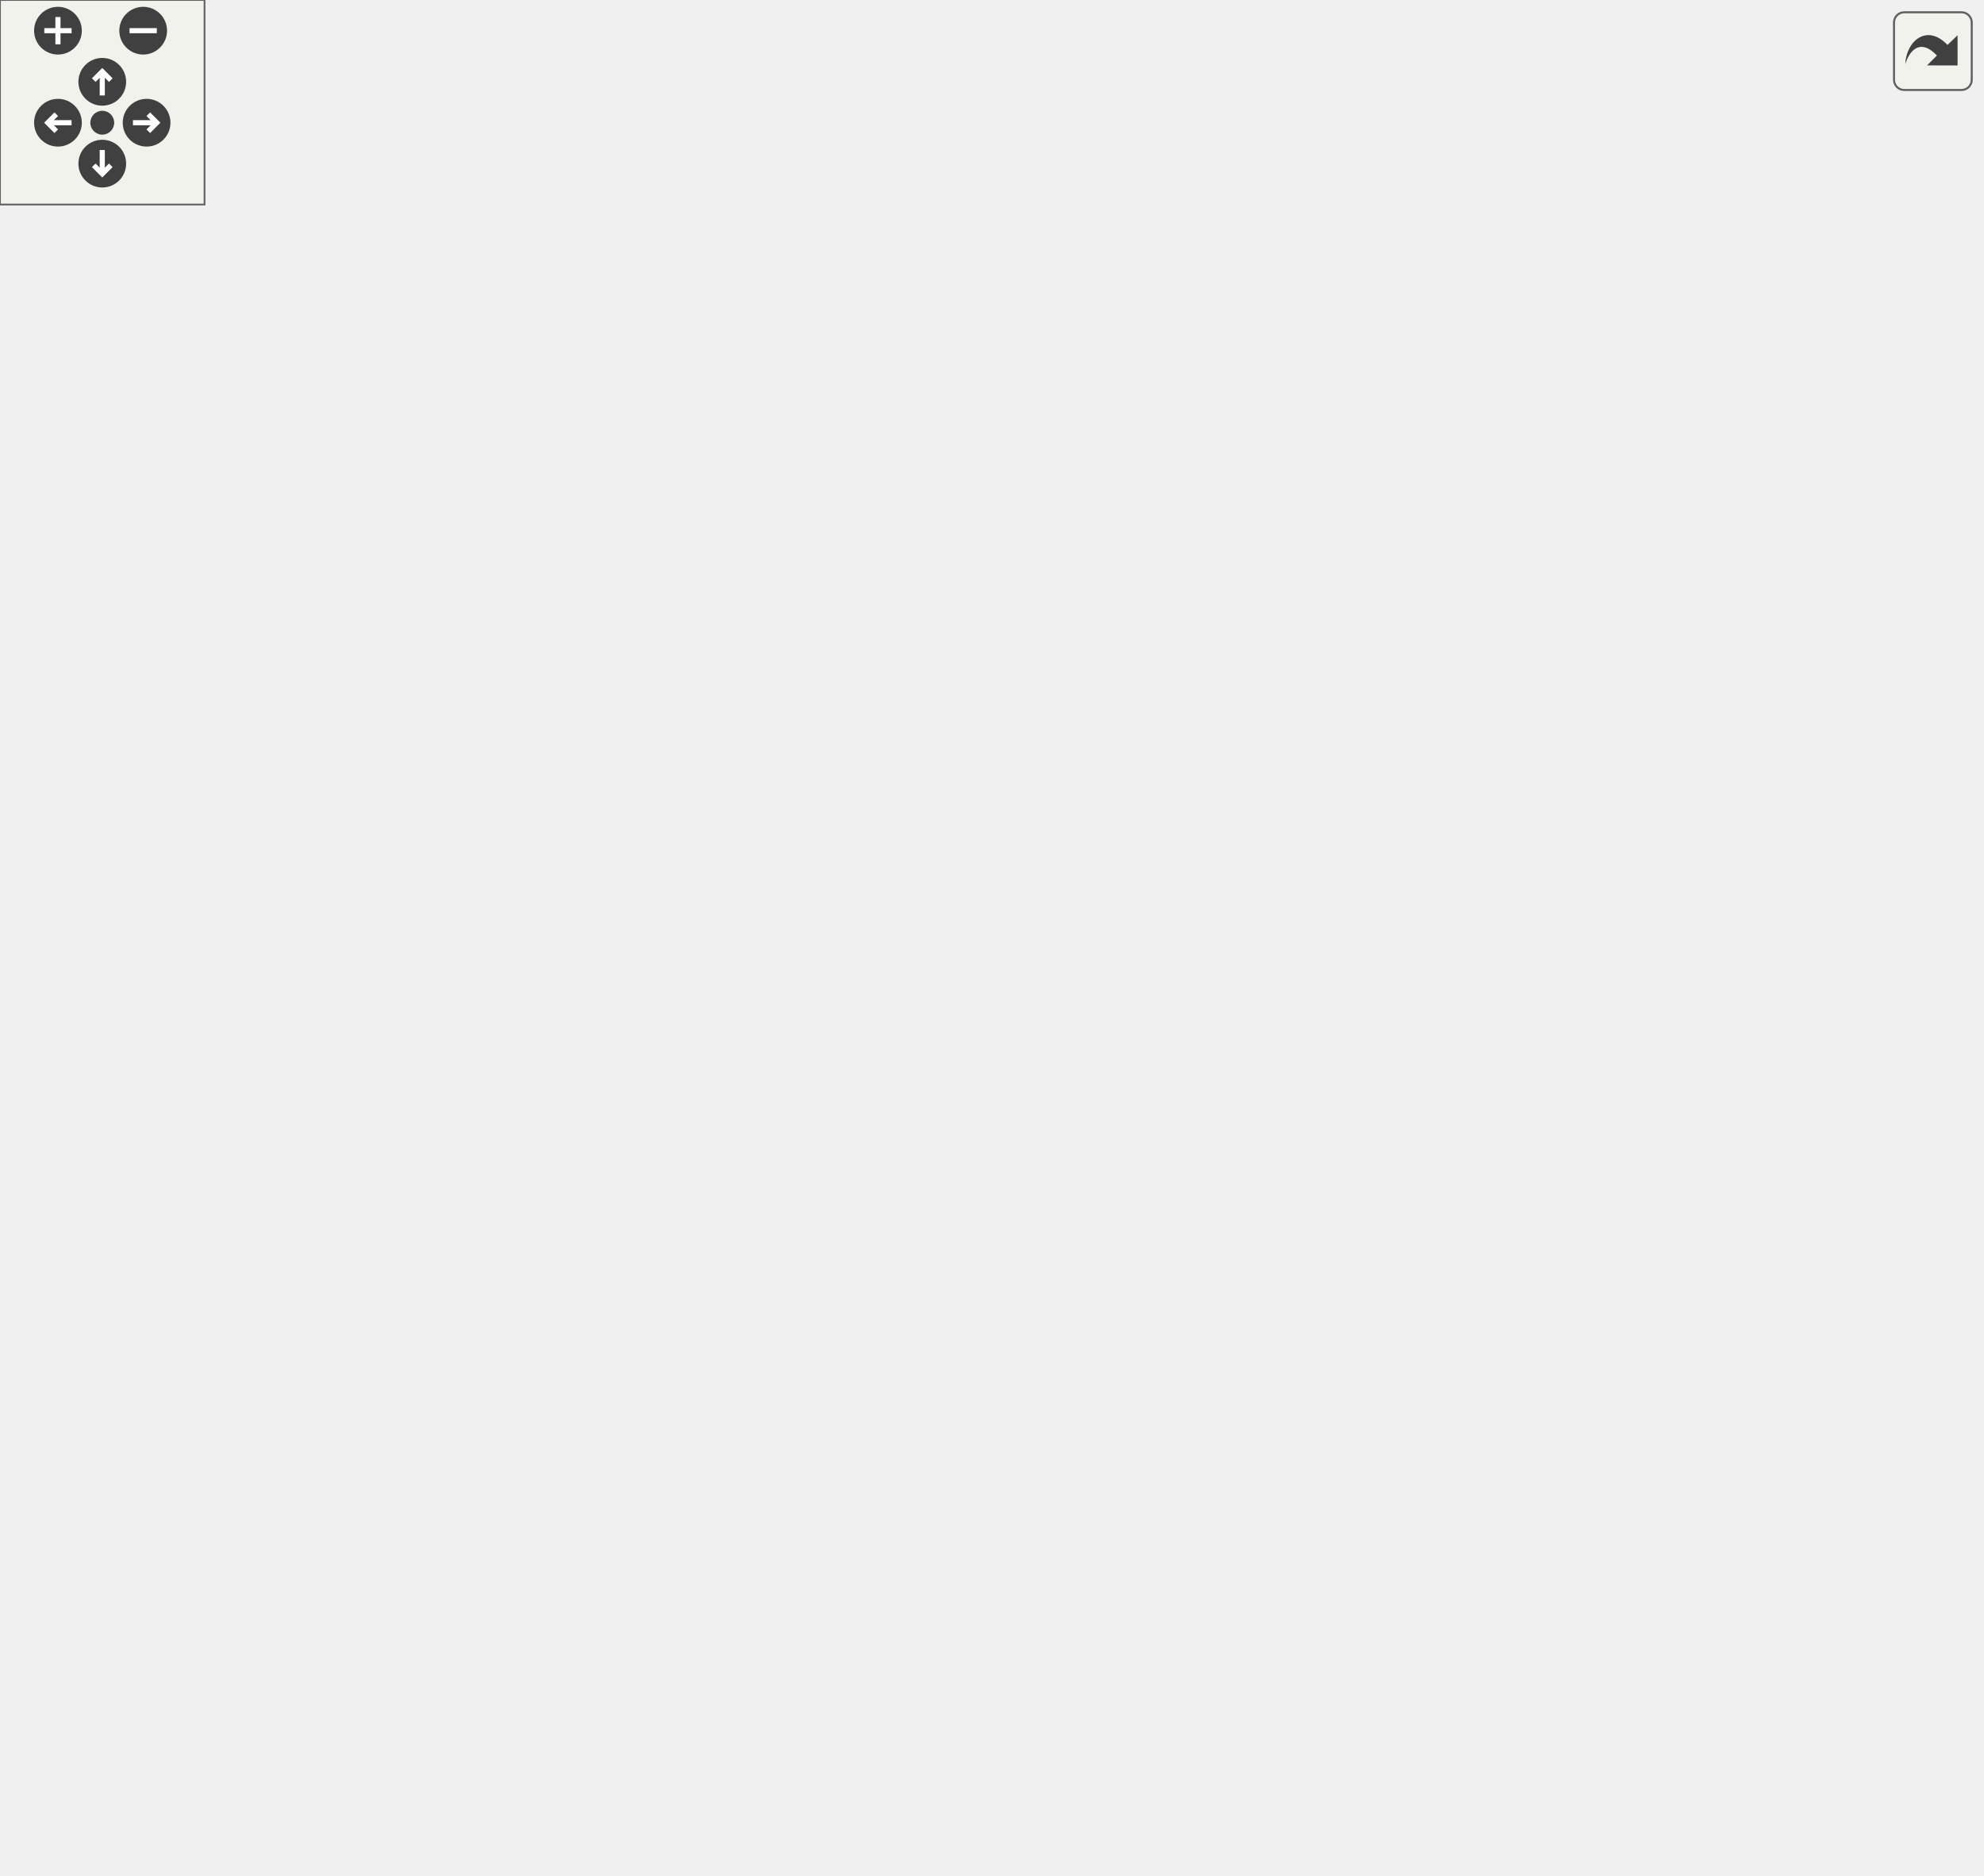
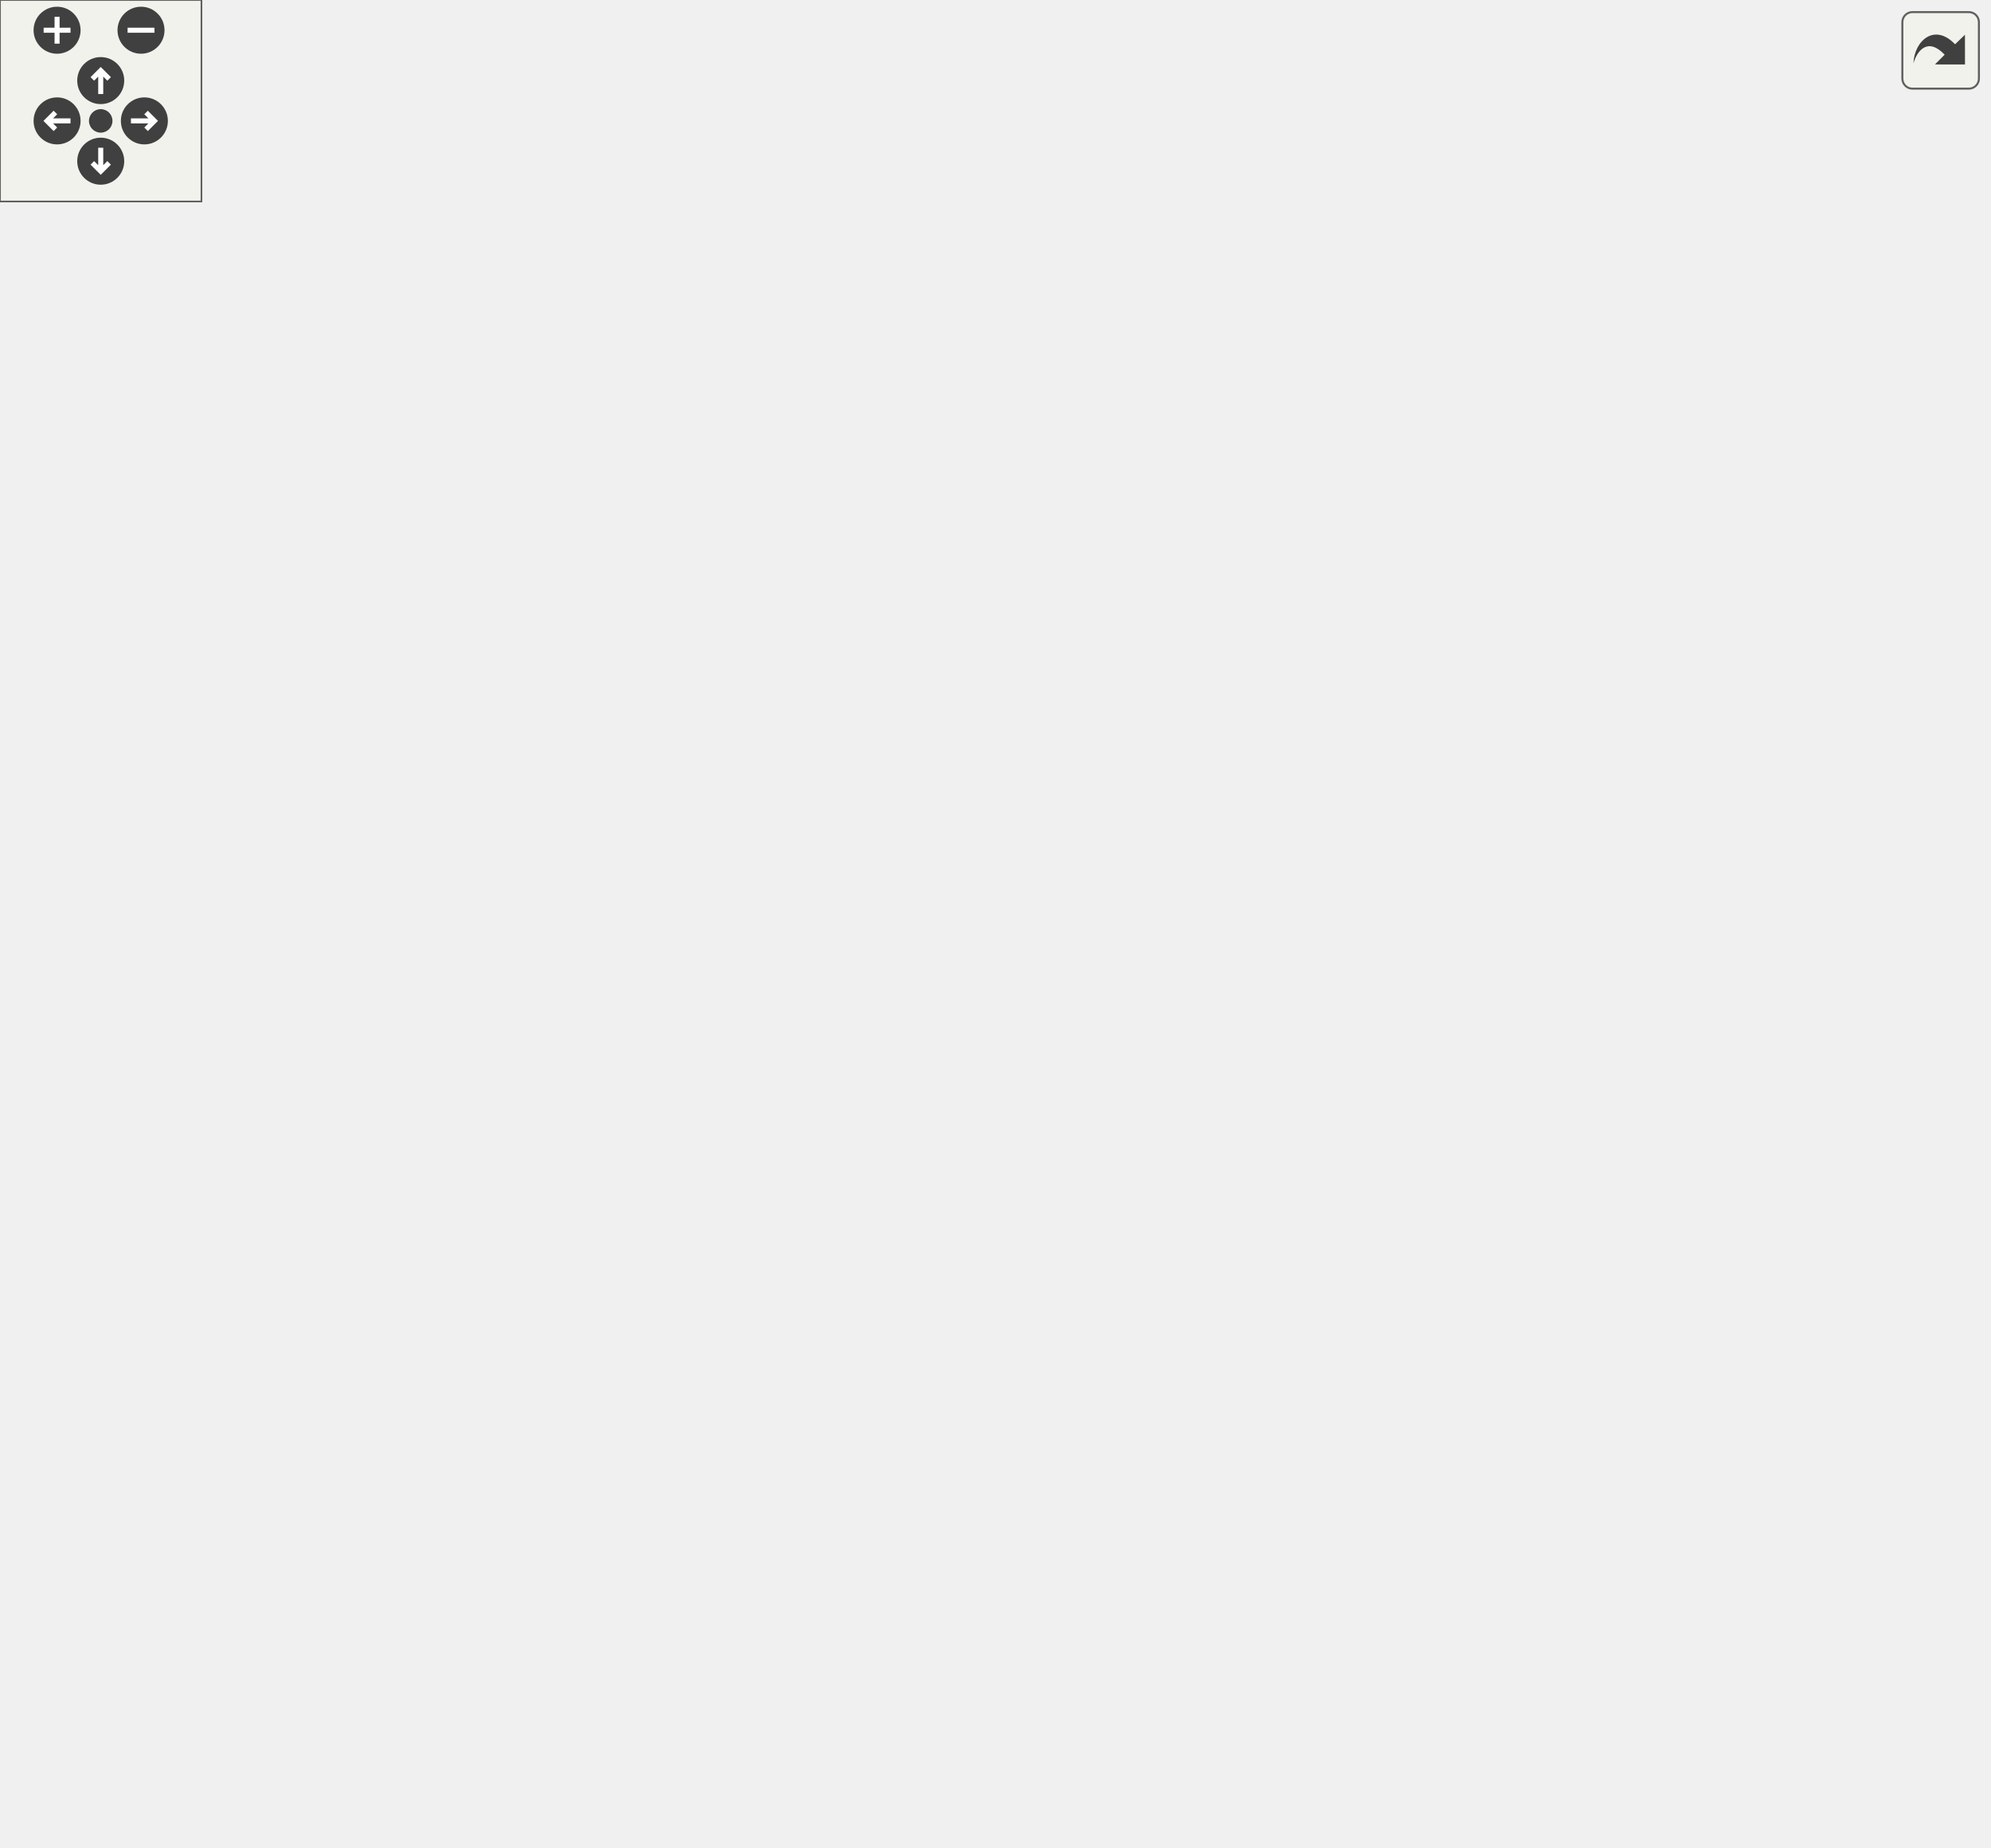
<svg xmlns="http://www.w3.org/2000/svg" xmlns:xlink="http://www.w3.org/1999/xlink" id="main" version="1.1" xml:space="preserve">
  <style type="text/css">
.edge:hover path { stroke: red; }
.edge:hover polygon { stroke: red; fill: red; }
</style>
  <defs>
    <circle id="rim" cx="0" cy="0" r="7" />
    <circle id="rim2" cx="0" cy="0" r="3.5" />
    <g id="zoomPlus">
      <use xlink:href="#rim" fill="#404040">
        <set attributeName="fill" to="#808080" begin="zoomplus.mouseover" end="zoomplus.mouseout" />
      </use>
      <path d="M-4,0h8M0,-4v8" fill="none" stroke="white" stroke-width="1.5" pointer-events="none" />
    </g>
    <g id="zoomMin">
      <use xlink:href="#rim" fill="#404040">
        <set attributeName="fill" to="#808080" begin="zoomminus.mouseover" end="zoomminus.mouseout" />
      </use>
      <path d="M-4,0h8" fill="none" stroke="white" stroke-width="1.5" pointer-events="none" />
    </g>
    <g id="dirArrow">
      <path fill="none" stroke="white" stroke-width="1.5" d="M0,-3.0v7 M-2.5,-0.5L0,-3.0L2.5,-0.5" />
    </g>
    <g id="resetDef">
      <use xlink:href="#rim2" fill="#404040">
        <set attributeName="fill" to="#808080" begin="reset.mouseover" end="reset.mouseout" />
      </use>
    </g>
  </defs>
  <svg id="graph" class="graph">
    <g id="viewport">
      <g id="node1" class="node">
        <g id="a_node1">
          <a xlink:title="TautomerizationRule.">
-             <polygon fill="#bfbfbf" stroke="black" points="0,-236 0,-255 170,-255 170,-236 0,-236" />
-             <text text-anchor="middle" x="85" y="-243" font-family="Helvetica" font-size="10.00">CDPL::Chem::TautomerizationRule</text>
+             <polygon fill="#bfbfbf" stroke="black" points="0,-260 0,-279 170,-279 170,-260 0,-260" />
+             <text text-anchor="middle" x="85" y="-267" font-family="Helvetica" font-size="10.00">CDPL::Chem::TautomerizationRule</text>
          </a>
        </g>
      </g>
      <g id="node2" class="node">
        <g id="a_node2">
-           <a xlink:href="classCDPL_1_1Chem_1_1PatternBasedTautomerizationRule.html" target="_top" xlink:title="PatternBasedTautomerizationRule.">
-             <polygon fill="none" stroke="black" points="206,-230.5 206,-260.5 346,-260.5 346,-230.5 206,-230.5" />
-             <text text-anchor="start" x="214" y="-248.5" font-family="Helvetica" font-size="10.00">CDPL::Chem::PatternBased</text>
-             <text text-anchor="middle" x="276" y="-237.5" font-family="Helvetica" font-size="10.00">TautomerizationRule</text>
+           <a xlink:href="classCDPL_1_1Chem_1_1ConjugatedRingBondPatternSwitching.html" target="_top" xlink:title="ConjugatedRingBondPatternSwitching.">
+             <polygon fill="none" stroke="black" points="206,-279.5 206,-309.5 357,-309.5 357,-279.5 206,-279.5" />
+             <text text-anchor="start" x="214" y="-297.5" font-family="Helvetica" font-size="10.00">CDPL::Chem::ConjugatedRing</text>
+             <text text-anchor="middle" x="281.5" y="-286.5" font-family="Helvetica" font-size="10.00">BondPatternSwitching</text>
          </a>
        </g>
      </g>
      <g id="edge1" class="edge">
-         <path fill="none" stroke="midnightblue" d="M180.36,-245.5C188.96,-245.5 197.57,-245.5 205.9,-245.5" />
-         <polygon fill="midnightblue" stroke="midnightblue" points="180.27,-242 170.27,-245.5 180.27,-249 180.27,-242" />
+         <path fill="none" stroke="midnightblue" d="M170.05,-280.3C182,-281.84 194.22,-283.41 205.97,-284.92" />
+         <polygon fill="midnightblue" stroke="midnightblue" points="170.45,-276.83 160.09,-279.02 169.56,-283.77 170.45,-276.83" />
      </g>
      <g id="node3" class="node">
        <g id="a_node3">
-           <a xlink:href="classCDPL_1_1Chem_1_1AmideImidicAcidTautomerization.html" target="_top" xlink:title="AmideImidicAcidTautomerizationRule.">
-             <polygon fill="none" stroke="black" points="404,-459.5 404,-489.5 559,-489.5 559,-459.5 404,-459.5" />
-             <text text-anchor="start" x="412" y="-477.5" font-family="Helvetica" font-size="10.00">CDPL::Chem::AmideImidicAcid</text>
-             <text text-anchor="middle" x="481.5" y="-466.5" font-family="Helvetica" font-size="10.00">Tautomerization</text>
+           <a xlink:href="classCDPL_1_1Chem_1_1PatternBasedTautomerizationRule.html" target="_top" xlink:title="PatternBasedTautomerizationRule.">
+             <polygon fill="none" stroke="black" points="211.5,-230.5 211.5,-260.5 351.5,-260.5 351.5,-230.5 211.5,-230.5" />
+             <text text-anchor="start" x="219.5" y="-248.5" font-family="Helvetica" font-size="10.00">CDPL::Chem::PatternBased</text>
+             <text text-anchor="middle" x="281.5" y="-237.5" font-family="Helvetica" font-size="10.00">TautomerizationRule</text>
          </a>
        </g>
      </g>
      <g id="edge2" class="edge">
-         <path fill="none" stroke="midnightblue" d="M282.55,-270.39C293.6,-313.89 322.56,-403.58 382,-450.5 388.49,-455.63 395.92,-459.68 403.72,-462.88" />
-         <polygon fill="midnightblue" stroke="midnightblue" points="285.94,-269.51 280.18,-260.62 279.14,-271.16 285.94,-269.51" />
+         <path fill="none" stroke="midnightblue" d="M173.3,-258.73C186.04,-257.16 199.01,-255.56 211.32,-254.04" />
+         <polygon fill="midnightblue" stroke="midnightblue" points="172.65,-255.28 163.15,-259.98 173.5,-262.23 172.65,-255.28" />
      </g>
      <g id="node4" class="node">
        <g id="a_node4">
-           <a xlink:href="classCDPL_1_1Chem_1_1GenericHydrogen13ShiftTautomerization.html" target="_top" xlink:title="GenericHydrogen13ShiftTautomerizationRule.">
-             <polygon fill="none" stroke="black" points="398,-410.5 398,-440.5 565,-440.5 565,-410.5 398,-410.5" />
-             <text text-anchor="start" x="406" y="-428.5" font-family="Helvetica" font-size="10.00">CDPL::Chem::GenericHydrogen13</text>
-             <text text-anchor="middle" x="481.5" y="-417.5" font-family="Helvetica" font-size="10.00">ShiftTautomerization</text>
+           <a xlink:href="classCDPL_1_1Chem_1_1AmideImidicAcidTautomerization.html" target="_top" xlink:title="AmideImidicAcidTautomerizationRule.">
+             <polygon fill="none" stroke="black" points="415,-459.5 415,-489.5 570,-489.5 570,-459.5 415,-459.5" />
+             <text text-anchor="start" x="423" y="-477.5" font-family="Helvetica" font-size="10.00">CDPL::Chem::AmideImidicAcid</text>
+             <text text-anchor="middle" x="492.5" y="-466.5" font-family="Helvetica" font-size="10.00">Tautomerization</text>
          </a>
        </g>
      </g>
      <g id="edge3" class="edge">
-         <path fill="none" stroke="midnightblue" d="M286.7,-270.11C301.72,-304.92 333.98,-368.03 382,-401.5 386.91,-404.92 392.25,-407.86 397.83,-410.38" />
-         <polygon fill="midnightblue" stroke="midnightblue" points="289.84,-268.55 282.75,-260.68 283.38,-271.26 289.84,-268.55" />
+         <path fill="none" stroke="midnightblue" d="M353.26,-266.7C354.57,-267.9 355.82,-269.16 357,-270.5 410.93,-331.72 336.52,-391.62 393,-450.5 399.09,-456.85 406.56,-461.64 414.64,-465.23" />
+         <polygon fill="midnightblue" stroke="midnightblue" points="355.2,-263.78 345.11,-260.55 350.98,-269.37 355.2,-263.78" />
      </g>
      <g id="node5" class="node">
        <g id="a_node5">
-           <a xlink:href="classCDPL_1_1Chem_1_1GenericHydrogen15ShiftTautomerization.html" target="_top" xlink:title="GenericHydrogen15ShiftTautomerizationRule.">
-             <polygon fill="none" stroke="black" points="398,-361.5 398,-391.5 565,-391.5 565,-361.5 398,-361.5" />
-             <text text-anchor="start" x="406" y="-379.5" font-family="Helvetica" font-size="10.00">CDPL::Chem::GenericHydrogen15</text>
-             <text text-anchor="middle" x="481.5" y="-368.5" font-family="Helvetica" font-size="10.00">ShiftTautomerization</text>
+           <a xlink:href="classCDPL_1_1Chem_1_1GenericHydrogen13ShiftTautomerization.html" target="_top" xlink:title="GenericHydrogen13ShiftTautomerizationRule.">
+             <polygon fill="none" stroke="black" points="409,-410.5 409,-440.5 576,-440.5 576,-410.5 409,-410.5" />
+             <text text-anchor="start" x="417" y="-428.5" font-family="Helvetica" font-size="10.00">CDPL::Chem::GenericHydrogen13</text>
+             <text text-anchor="middle" x="492.5" y="-417.5" font-family="Helvetica" font-size="10.00">ShiftTautomerization</text>
          </a>
        </g>
      </g>
      <g id="edge4" class="edge">
-         <path fill="none" stroke="midnightblue" d="M293.36,-268.59C312,-293.15 344.76,-331.33 382,-352.5 388.04,-355.94 394.57,-358.88 401.28,-361.41" />
-         <polygon fill="midnightblue" stroke="midnightblue" points="296.14,-266.46 287.37,-260.51 290.52,-270.63 296.14,-266.46" />
+         <path fill="none" stroke="midnightblue" d="M352.64,-266.4C354.17,-267.68 355.63,-269.05 357,-270.5 398.49,-314.37 349.69,-359.43 393,-401.5 397.67,-406.04 403.05,-409.76 408.83,-412.82" />
+         <polygon fill="midnightblue" stroke="midnightblue" points="354.64,-263.53 344.46,-260.6 350.6,-269.24 354.64,-263.53" />
      </g>
      <g id="node6" class="node">
        <g id="a_node6">
-           <a xlink:href="classCDPL_1_1Chem_1_1ImineEnamineTautomerization.html" target="_top" xlink:title="ImineEnamineTautomerizationRule.">
-             <polygon fill="none" stroke="black" points="410,-312.5 410,-342.5 553,-342.5 553,-312.5 410,-312.5" />
-             <text text-anchor="start" x="418" y="-330.5" font-family="Helvetica" font-size="10.00">CDPL::Chem::ImineEnamine</text>
-             <text text-anchor="middle" x="481.5" y="-319.5" font-family="Helvetica" font-size="10.00">Tautomerization</text>
+           <a xlink:href="classCDPL_1_1Chem_1_1GenericHydrogen15ShiftTautomerization.html" target="_top" xlink:title="GenericHydrogen15ShiftTautomerizationRule.">
+             <polygon fill="none" stroke="black" points="409,-361.5 409,-391.5 576,-391.5 576,-361.5 409,-361.5" />
+             <text text-anchor="start" x="417" y="-379.5" font-family="Helvetica" font-size="10.00">CDPL::Chem::GenericHydrogen15</text>
+             <text text-anchor="middle" x="492.5" y="-368.5" font-family="Helvetica" font-size="10.00">ShiftTautomerization</text>
          </a>
        </g>
      </g>
      <g id="edge5" class="edge">
-         <path fill="none" stroke="midnightblue" d="M309.58,-265.93C329.82,-277.92 356.71,-292.6 382,-302.5 391.53,-306.23 401.8,-309.55 411.98,-312.46" />
-         <polygon fill="midnightblue" stroke="midnightblue" points="311.16,-262.79 300.78,-260.64 307.55,-268.79 311.16,-262.79" />
+         <path fill="none" stroke="midnightblue" d="M351.56,-266.08C353.46,-267.46 355.28,-268.93 357,-270.5 386.38,-297.35 362.51,-326.92 393,-352.5 397.72,-356.46 402.99,-359.78 408.57,-362.58" />
+         <polygon fill="midnightblue" stroke="midnightblue" points="353.11,-262.92 342.78,-260.6 349.41,-268.86 353.11,-262.92" />
      </g>
      <g id="node7" class="node">
        <g id="a_node7">
-           <a xlink:href="classCDPL_1_1Chem_1_1KeteneYnolTautomerization.html" target="_top" xlink:title="KeteneYnolTautomerizationRule.">
-             <polygon fill="none" stroke="black" points="382,-274 382,-293 581,-293 581,-274 382,-274" />
-             <text text-anchor="middle" x="481.5" y="-281" font-family="Helvetica" font-size="10.00">CDPL::Chem::KeteneYnolTautomerization</text>
+           <a xlink:href="classCDPL_1_1Chem_1_1ImineEnamineTautomerization.html" target="_top" xlink:title="ImineEnamineTautomerizationRule.">
+             <polygon fill="none" stroke="black" points="421,-312.5 421,-342.5 564,-342.5 564,-312.5 421,-312.5" />
+             <text text-anchor="start" x="429" y="-330.5" font-family="Helvetica" font-size="10.00">CDPL::Chem::ImineEnamine</text>
+             <text text-anchor="middle" x="492.5" y="-319.5" font-family="Helvetica" font-size="10.00">Tautomerization</text>
          </a>
        </g>
      </g>
      <g id="edge6" class="edge">
-         <path fill="none" stroke="midnightblue" d="M356.24,-260.3C380.87,-264.9 407.35,-269.84 429.51,-273.98" />
-         <polygon fill="midnightblue" stroke="midnightblue" points="356.65,-256.81 346.18,-258.42 355.37,-263.69 356.65,-256.81" />
+         <path fill="none" stroke="midnightblue" d="M345.53,-264.59C349.49,-266.41 353.35,-268.38 357,-270.5 375.52,-281.23 374.09,-292.47 393,-302.5 401.65,-307.09 411.18,-310.86 420.8,-313.96" />
+         <polygon fill="midnightblue" stroke="midnightblue" points="346.73,-261.29 336.15,-260.58 343.97,-267.73 346.73,-261.29" />
      </g>
      <g id="node8" class="node">
        <g id="a_node8">
-           <a xlink:href="classCDPL_1_1Chem_1_1KetoEnolTautomerization.html" target="_top" xlink:title="KetoEnolTautomerizationRule.">
-             <polygon fill="none" stroke="black" points="387,-236 387,-255 576,-255 576,-236 387,-236" />
-             <text text-anchor="middle" x="481.5" y="-243" font-family="Helvetica" font-size="10.00">CDPL::Chem::KetoEnolTautomerization</text>
+           <a xlink:href="classCDPL_1_1Chem_1_1KeteneYnolTautomerization.html" target="_top" xlink:title="KeteneYnolTautomerizationRule.">
+             <polygon fill="none" stroke="black" points="393,-274 393,-293 592,-293 592,-274 393,-274" />
+             <text text-anchor="middle" x="492.5" y="-281" font-family="Helvetica" font-size="10.00">CDPL::Chem::KeteneYnolTautomerization</text>
          </a>
        </g>
      </g>
      <g id="edge7" class="edge">
-         <path fill="none" stroke="midnightblue" d="M356.39,-245.5C366.31,-245.5 376.53,-245.5 386.64,-245.5" />
-         <polygon fill="midnightblue" stroke="midnightblue" points="356.18,-242 346.18,-245.5 356.18,-249 356.18,-242" />
+         <path fill="none" stroke="midnightblue" d="M361.69,-259.9C387.59,-264.61 415.7,-269.72 439.11,-273.98" />
+         <polygon fill="midnightblue" stroke="midnightblue" points="361.98,-256.39 351.51,-258.05 360.73,-263.28 361.98,-256.39" />
      </g>
      <g id="node9" class="node">
        <g id="a_node9">
-           <a xlink:href="classCDPL_1_1Chem_1_1LactamLactimTautomerization.html" target="_top" xlink:title="LactamLactimTautomerizationRule.">
-             <polygon fill="none" stroke="black" points="410,-186.5 410,-216.5 553,-216.5 553,-186.5 410,-186.5" />
-             <text text-anchor="start" x="418" y="-204.5" font-family="Helvetica" font-size="10.00">CDPL::Chem::LactamLactim</text>
-             <text text-anchor="middle" x="481.5" y="-193.5" font-family="Helvetica" font-size="10.00">Tautomerization</text>
+           <a xlink:href="classCDPL_1_1Chem_1_1KetoEnolTautomerization.html" target="_top" xlink:title="KetoEnolTautomerizationRule.">
+             <polygon fill="none" stroke="black" points="398,-236 398,-255 587,-255 587,-236 398,-236" />
+             <text text-anchor="middle" x="492.5" y="-243" font-family="Helvetica" font-size="10.00">CDPL::Chem::KetoEnolTautomerization</text>
          </a>
        </g>
      </g>
      <g id="edge8" class="edge">
-         <path fill="none" stroke="midnightblue" d="M356.09,-228.4C374.14,-224.5 393.2,-220.38 410.82,-216.57" />
-         <polygon fill="midnightblue" stroke="midnightblue" points="355.21,-225.01 346.18,-230.54 356.69,-231.85 355.21,-225.01" />
+         <path fill="none" stroke="midnightblue" d="M361.77,-245.5C373.59,-245.5 385.86,-245.5 397.95,-245.5" />
+         <polygon fill="midnightblue" stroke="midnightblue" points="361.51,-242 351.51,-245.5 361.51,-249 361.51,-242" />
      </g>
      <g id="node10" class="node">
        <g id="a_node10">
-           <a xlink:href="classCDPL_1_1Chem_1_1NitroAciTautomerization.html" target="_top" xlink:title="NitroAciTautomerizationRule.">
-             <polygon fill="none" stroke="black" points="389,-148 389,-167 574,-167 574,-148 389,-148" />
-             <text text-anchor="middle" x="481.5" y="-155" font-family="Helvetica" font-size="10.00">CDPL::Chem::NitroAciTautomerization</text>
+           <a xlink:href="classCDPL_1_1Chem_1_1LactamLactimTautomerization.html" target="_top" xlink:title="LactamLactimTautomerizationRule.">
+             <polygon fill="none" stroke="black" points="421,-186.5 421,-216.5 564,-216.5 564,-186.5 421,-186.5" />
+             <text text-anchor="start" x="429" y="-204.5" font-family="Helvetica" font-size="10.00">CDPL::Chem::LactamLactim</text>
+             <text text-anchor="middle" x="492.5" y="-193.5" font-family="Helvetica" font-size="10.00">Tautomerization</text>
          </a>
        </g>
      </g>
      <g id="edge9" class="edge">
-         <path fill="none" stroke="midnightblue" d="M303.67,-224.19C324.01,-208.97 353.32,-189.21 382,-177.5 392.66,-173.15 404.37,-169.71 415.89,-167.01" />
-         <polygon fill="midnightblue" stroke="midnightblue" points="301.36,-221.55 295.53,-230.39 305.6,-227.12 301.36,-221.55" />
+         <path fill="none" stroke="midnightblue" d="M361.56,-228.86C381.02,-224.76 401.73,-220.4 420.77,-216.39" />
+         <polygon fill="midnightblue" stroke="midnightblue" points="360.58,-225.49 351.51,-230.97 362.02,-232.34 360.58,-225.49" />
      </g>
      <g id="node11" class="node">
        <g id="a_node11">
-           <a xlink:href="classCDPL_1_1Chem_1_1NitrosoOximeTautomerization.html" target="_top" xlink:title="NitrosoOximeTautomerizationRule.">
-             <polygon fill="none" stroke="black" points="411,-98.5 411,-128.5 552,-128.5 552,-98.5 411,-98.5" />
-             <text text-anchor="start" x="419" y="-116.5" font-family="Helvetica" font-size="10.00">CDPL::Chem::NitrosoOxime</text>
-             <text text-anchor="middle" x="481.5" y="-105.5" font-family="Helvetica" font-size="10.00">Tautomerization</text>
+           <a xlink:href="classCDPL_1_1Chem_1_1NitroAciTautomerization.html" target="_top" xlink:title="NitroAciTautomerizationRule.">
+             <polygon fill="none" stroke="black" points="400,-148 400,-167 585,-167 585,-148 400,-148" />
+             <text text-anchor="middle" x="492.5" y="-155" font-family="Helvetica" font-size="10.00">CDPL::Chem::NitroAciTautomerization</text>
          </a>
        </g>
      </g>
      <g id="edge10" class="edge">
-         <path fill="none" stroke="midnightblue" d="M293.7,-222.08C312.43,-197.56 345.06,-159.73 382,-138.5 390.87,-133.4 400.78,-129.33 410.8,-126.08" />
-         <polygon fill="midnightblue" stroke="midnightblue" points="290.85,-220.04 287.67,-230.15 296.46,-224.23 290.85,-220.04" />
+         <path fill="none" stroke="midnightblue" d="M310.45,-224.45C331.96,-209.23 362.98,-189.35 393,-177.5 403.96,-173.18 415.98,-169.74 427.75,-167.03" />
+         <polygon fill="midnightblue" stroke="midnightblue" points="308.2,-221.75 302.13,-230.44 312.29,-227.43 308.2,-221.75" />
      </g>
      <g id="node12" class="node">
        <g id="a_node12">
-           <a xlink:href="classCDPL_1_1Chem_1_1PhosphinicAcidTautomerization.html" target="_top" xlink:title="PhosphinicAcidTautomerizationRule.">
-             <polygon fill="none" stroke="black" points="407,-49.5 407,-79.5 556,-79.5 556,-49.5 407,-49.5" />
-             <text text-anchor="start" x="415" y="-67.5" font-family="Helvetica" font-size="10.00">CDPL::Chem::PhosphinicAcid</text>
-             <text text-anchor="middle" x="481.5" y="-56.5" font-family="Helvetica" font-size="10.00">Tautomerization</text>
+           <a xlink:href="classCDPL_1_1Chem_1_1NitrosoOximeTautomerization.html" target="_top" xlink:title="NitrosoOximeTautomerizationRule.">
+             <polygon fill="none" stroke="black" points="422,-98.5 422,-128.5 563,-128.5 563,-98.5 422,-98.5" />
+             <text text-anchor="start" x="430" y="-116.5" font-family="Helvetica" font-size="10.00">CDPL::Chem::NitrosoOxime</text>
+             <text text-anchor="middle" x="492.5" y="-105.5" font-family="Helvetica" font-size="10.00">Tautomerization</text>
          </a>
        </g>
      </g>
      <g id="edge11" class="edge">
-         <path fill="none" stroke="midnightblue" d="M286.74,-220.96C301.81,-186.22 334.14,-123.2 382,-89.5 389.5,-84.22 398.02,-80.05 406.83,-76.76" />
-         <polygon fill="midnightblue" stroke="midnightblue" points="283.43,-219.79 282.78,-230.36 289.89,-222.5 283.43,-219.79" />
+         <path fill="none" stroke="midnightblue" d="M300.35,-222.11C320.29,-197.61 354.83,-159.8 393,-138.5 401.94,-133.51 411.88,-129.5 421.91,-126.28" />
+         <polygon fill="midnightblue" stroke="midnightblue" points="297.42,-220.17 293.92,-230.17 302.89,-224.53 297.42,-220.17" />
      </g>
      <g id="node13" class="node">
        <g id="a_node13">
+           <a xlink:href="classCDPL_1_1Chem_1_1PhosphinicAcidTautomerization.html" target="_top" xlink:title="PhosphinicAcidTautomerizationRule.">
+             <polygon fill="none" stroke="black" points="418,-49.5 418,-79.5 567,-79.5 567,-49.5 418,-49.5" />
+             <text text-anchor="start" x="426" y="-67.5" font-family="Helvetica" font-size="10.00">CDPL::Chem::PhosphinicAcid</text>
+             <text text-anchor="middle" x="492.5" y="-56.5" font-family="Helvetica" font-size="10.00">Tautomerization</text>
+           </a>
+         </g>
+       </g>
+       <g id="edge12" class="edge">
+         <path fill="none" stroke="midnightblue" d="M293.1,-220.95C309.39,-186.21 343.94,-123.18 393,-89.5 400.56,-84.31 409.12,-80.19 417.95,-76.93" />
+         <polygon fill="midnightblue" stroke="midnightblue" points="289.78,-219.81 288.81,-230.36 296.15,-222.71 289.78,-219.81" />
+       </g>
+       <g id="node14" class="node">
+         <g id="a_node14">
          <a xlink:href="classCDPL_1_1Chem_1_1SulfenicAcidTautomerization.html" target="_top" xlink:title="SulfenicAcidTautomerizationRule.">
-             <polygon fill="none" stroke="black" points="413.5,-0.5 413.5,-30.5 549.5,-30.5 549.5,-0.5 413.5,-0.5" />
-             <text text-anchor="start" x="421.5" y="-18.5" font-family="Helvetica" font-size="10.00">CDPL::Chem::SulfenicAcid</text>
-             <text text-anchor="middle" x="481.5" y="-7.5" font-family="Helvetica" font-size="10.00">Tautomerization</text>
-           </a>
-         </g>
-       </g>
-       <g id="edge12" class="edge">
-         <path fill="none" stroke="midnightblue" d="M282.6,-220.67C293.72,-177.26 322.78,-87.7 382,-40.5 391.11,-33.24 402.06,-28.06 413.31,-24.38" />
-         <polygon fill="midnightblue" stroke="midnightblue" points="279.19,-219.87 280.21,-230.42 285.99,-221.54 279.19,-219.87" />
+             <polygon fill="none" stroke="black" points="424.5,-0.5 424.5,-30.5 560.5,-30.5 560.5,-0.5 424.5,-0.5" />
+             <text text-anchor="start" x="432.5" y="-18.5" font-family="Helvetica" font-size="10.00">CDPL::Chem::SulfenicAcid</text>
+             <text text-anchor="middle" x="492.5" y="-7.5" font-family="Helvetica" font-size="10.00">Tautomerization</text>
+           </a>
+         </g>
+       </g>
+       <g id="edge13" class="edge">
+         <path fill="none" stroke="midnightblue" d="M288.79,-220.65C301.11,-177.2 332.63,-87.6 393,-40.5 402.18,-33.34 413.18,-28.21 424.44,-24.54" />
+         <polygon fill="midnightblue" stroke="midnightblue" points="285.38,-219.83 286.13,-230.4 292.14,-221.68 285.38,-219.83" />
      </g>
    </g>
  </svg>
  <g id="navigator" transform="translate(0 0)" fill="#404254">
    <rect fill="#f2f5e9" fill-opacity="0.5" stroke="#606060" stroke-width=".5" x="0" y="0" width="60" height="60" />
    <use id="zoomplus" xlink:href="#zoomPlus" x="17" y="9" />
    <use id="zoomminus" xlink:href="#zoomMin" x="42" y="9" />
    <use id="reset" xlink:href="#resetDef" x="30" y="36" />
    <g id="arrowUp" xlink:href="#dirArrow" transform="translate(30 24)">
      <use xlink:href="#rim" fill="#404040">
        <set attributeName="fill" to="#808080" begin="arrowUp.mouseover" end="arrowUp.mouseout" />
      </use>
      <path fill="none" stroke="white" stroke-width="1.5" d="M0,-3.0v7 M-2.5,-0.5L0,-3.0L2.5,-0.5" />
    </g>
    <g id="arrowRight" xlink:href="#dirArrow" transform="rotate(90) translate(36 -43)">
      <use xlink:href="#rim" fill="#404040">
        <set attributeName="fill" to="#808080" begin="arrowRight.mouseover" end="arrowRight.mouseout" />
      </use>
      <path fill="none" stroke="white" stroke-width="1.5" d="M0,-3.0v7 M-2.5,-0.5L0,-3.0L2.5,-0.5" />
    </g>
    <g id="arrowDown" xlink:href="#dirArrow" transform="rotate(180) translate(-30 -48)">
      <use xlink:href="#rim" fill="#404040">
        <set attributeName="fill" to="#808080" begin="arrowDown.mouseover" end="arrowDown.mouseout" />
      </use>
      <path fill="none" stroke="white" stroke-width="1.5" d="M0,-3.0v7 M-2.5,-0.5L0,-3.0L2.5,-0.5" />
    </g>
    <g id="arrowLeft" xlink:href="#dirArrow" transform="rotate(270) translate(-36 17)">
      <use xlink:href="#rim" fill="#404040">
        <set attributeName="fill" to="#808080" begin="arrowLeft.mouseover" end="arrowLeft.mouseout" />
      </use>
      <path fill="none" stroke="white" stroke-width="1.5" d="M0,-3.0v7 M-2.5,-0.5L0,-3.0L2.5,-0.5" />
    </g>
  </g>
  <svg viewBox="0 0 15 15" width="100%" height="30px" preserveAspectRatio="xMaxYMin meet">
    <g id="arrow_out" transform="scale(0.3 0.3)">
      <a xlink:href="classCDPL_1_1Chem_1_1TautomerizationRule__inherit__graph_org.svg" target="_base">
        <rect id="button" ry="5" rx="5" y="6" x="6" height="38" width="38" fill="#f2f5e9" fill-opacity="0.5" stroke="#606060" stroke-width="1.0" />
        <path id="arrow" d="M 11.5,31.437 C 11.94,20.098 22.043,11.323 32.159,21.979 L 37.069,17.246 C 37.069,17.246 37.088,32 37.088,32 L 22.16,31.978 C 22.16,31.978 26.998,27.14 26.998,27.14 C 18.529,18.264 13.292,25.23 11.5,31.437 z" style="fill:#404040;" />
      </a>
    </g>
  </svg>
</svg>
